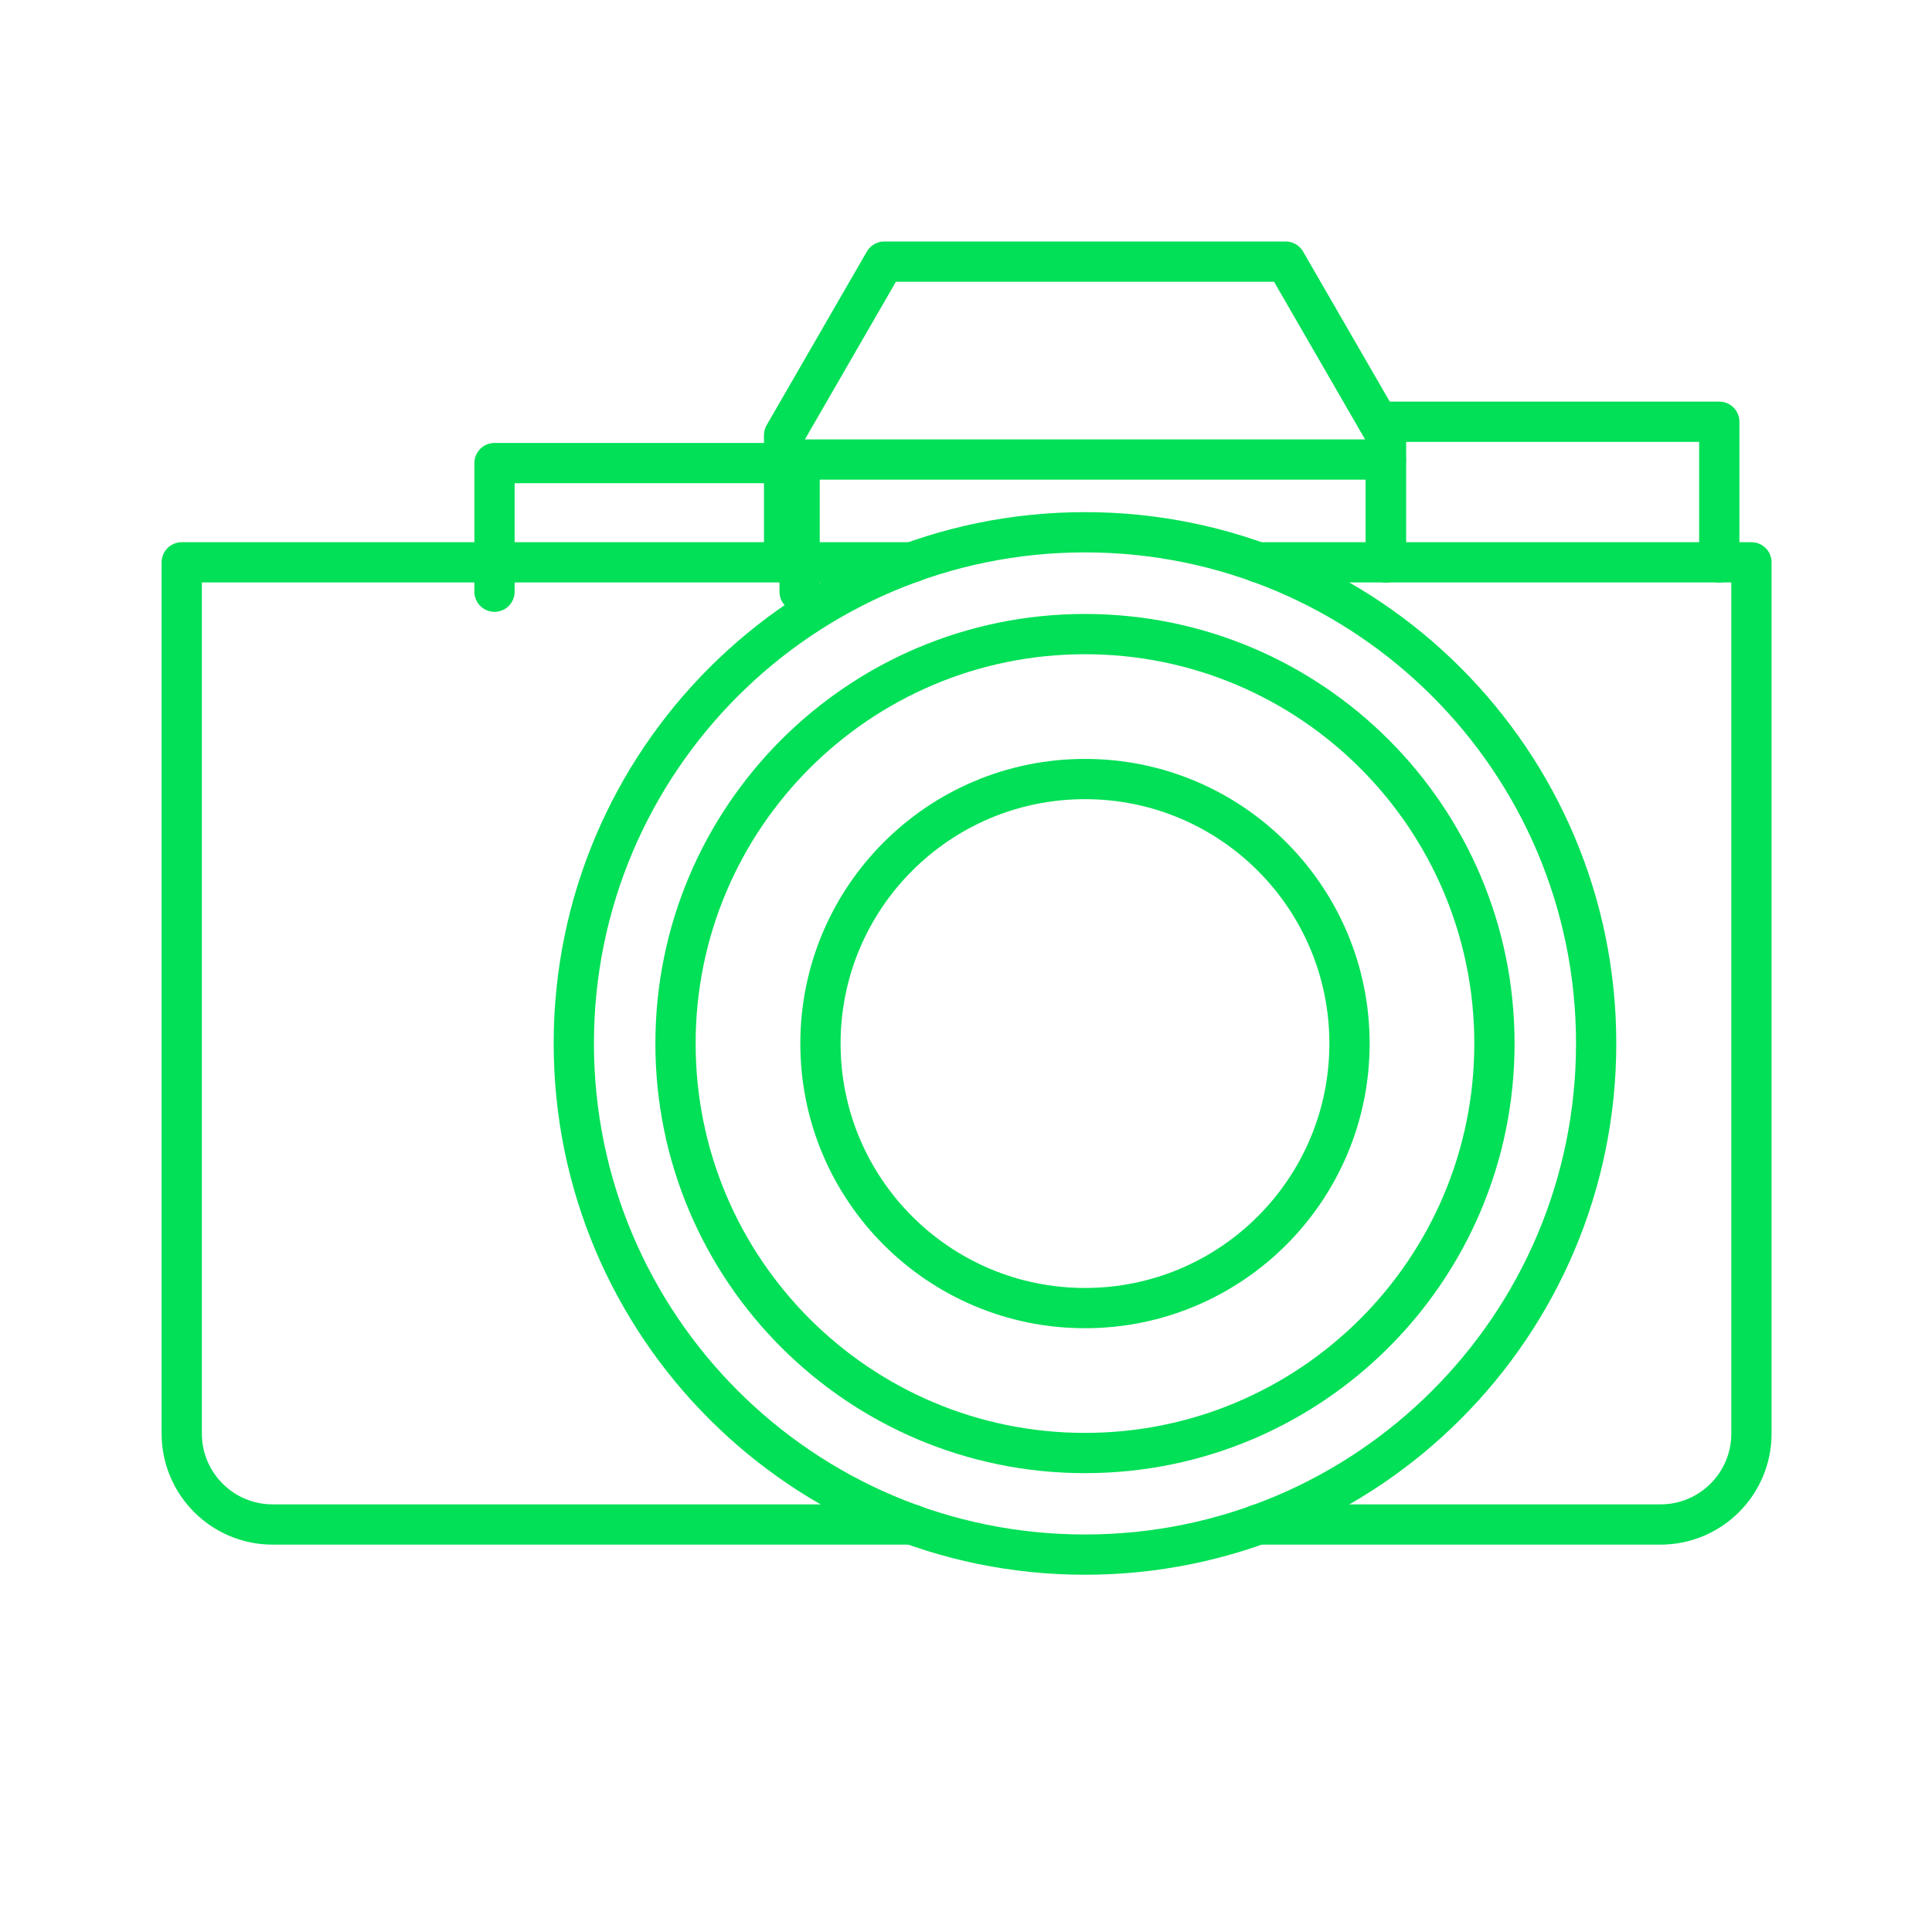
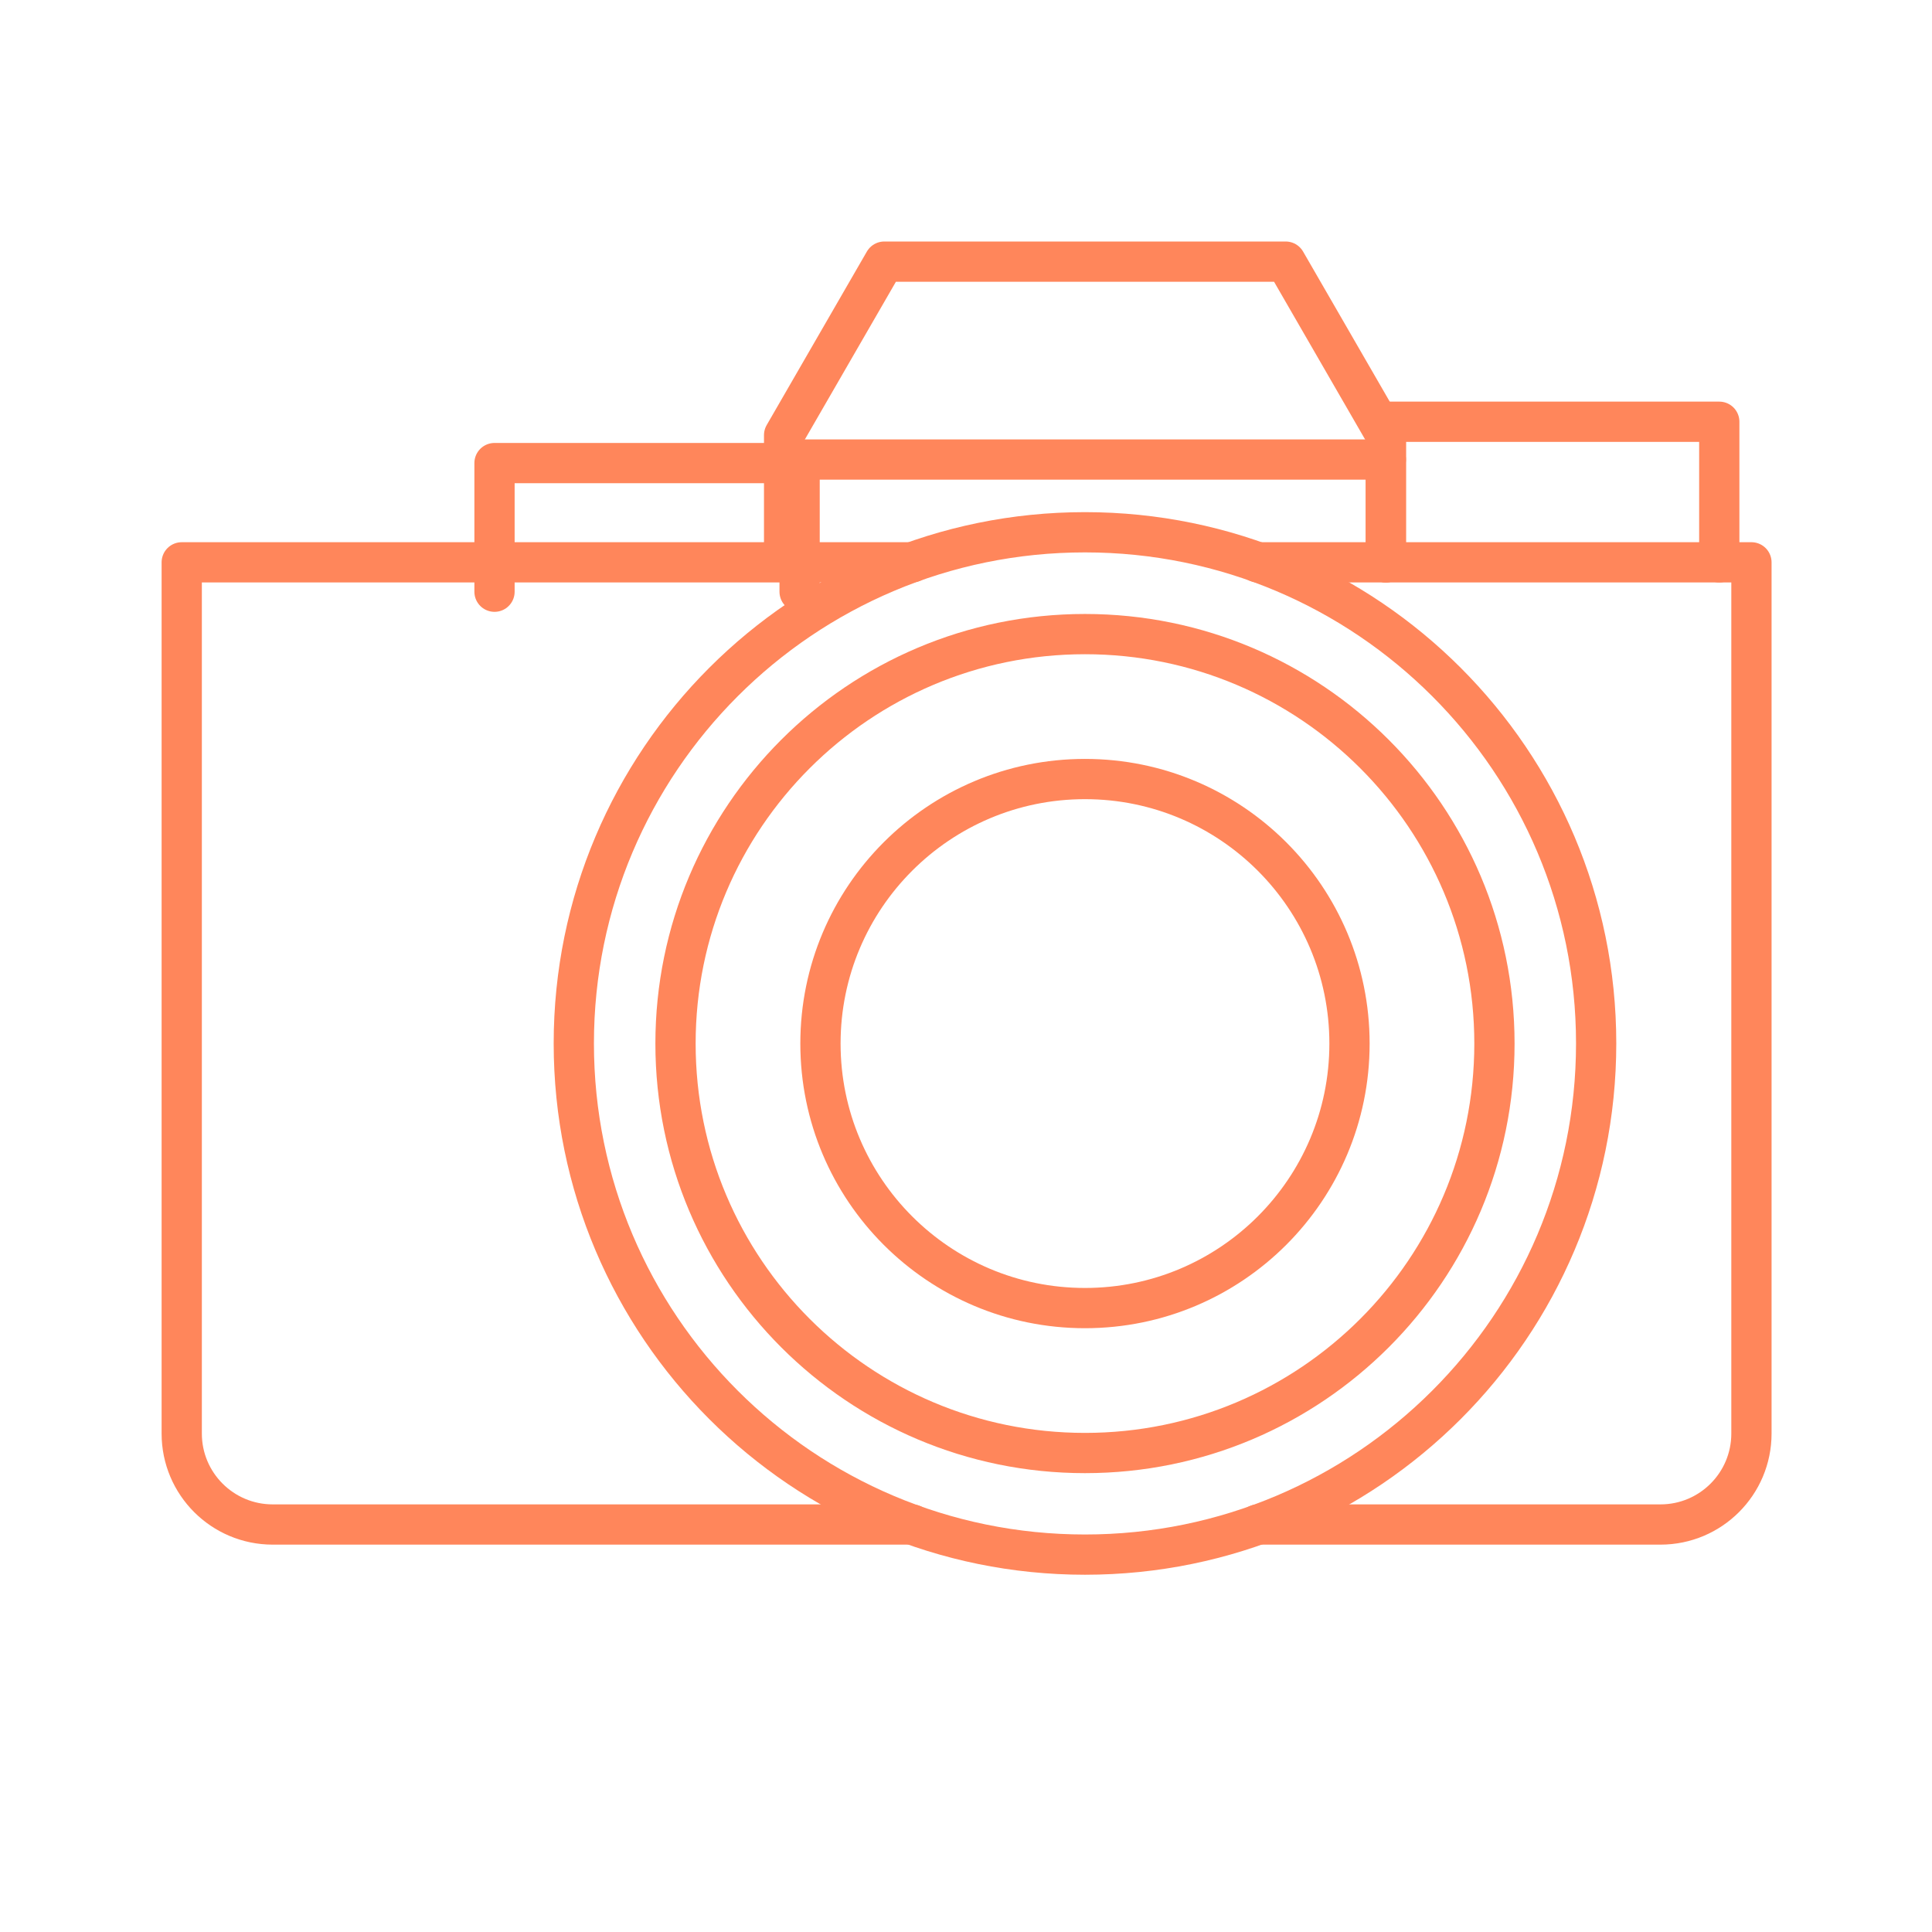
<svg xmlns="http://www.w3.org/2000/svg" width="800px" height="800px" viewBox="0 0 48 48">
  <defs>
-     <style>.a{fill:none;stroke:#01E056;stroke-linecap:round;stroke-linejoin:round;}</style>
+     <style>.a{fill:none;stroke:#FF865B;stroke-linecap:round;stroke-linejoin:round;}</style>
  </defs>
  <path class="a" d="M19.866,14.701V11.505H12.286v3.196" />
  <circle class="a" cx="26.956" cy="25.924" r="12.7" />
  <path class="a" d="M22.663,37.876H6.775a2.26,2.26,0,0,1-2.26-2.26h0V13.971H22.663m8.585,0H43.514V35.616a2.26,2.26,0,0,1-2.26,2.26H31.249" />
  <path class="a" d="M42.715,13.971V10.478H34.431v3.493" />
  <path class="a" d="M34.431,13.971V10.811L31.942,6.5H21.97l-2.489,4.311v3.161" />
  <circle class="a" cx="26.956" cy="25.927" r="6.572" />
  <circle class="a" cx="26.956" cy="25.927" r="10.173" />
  <path class="a" d="M34.431,11.417H19.481" />
</svg>
